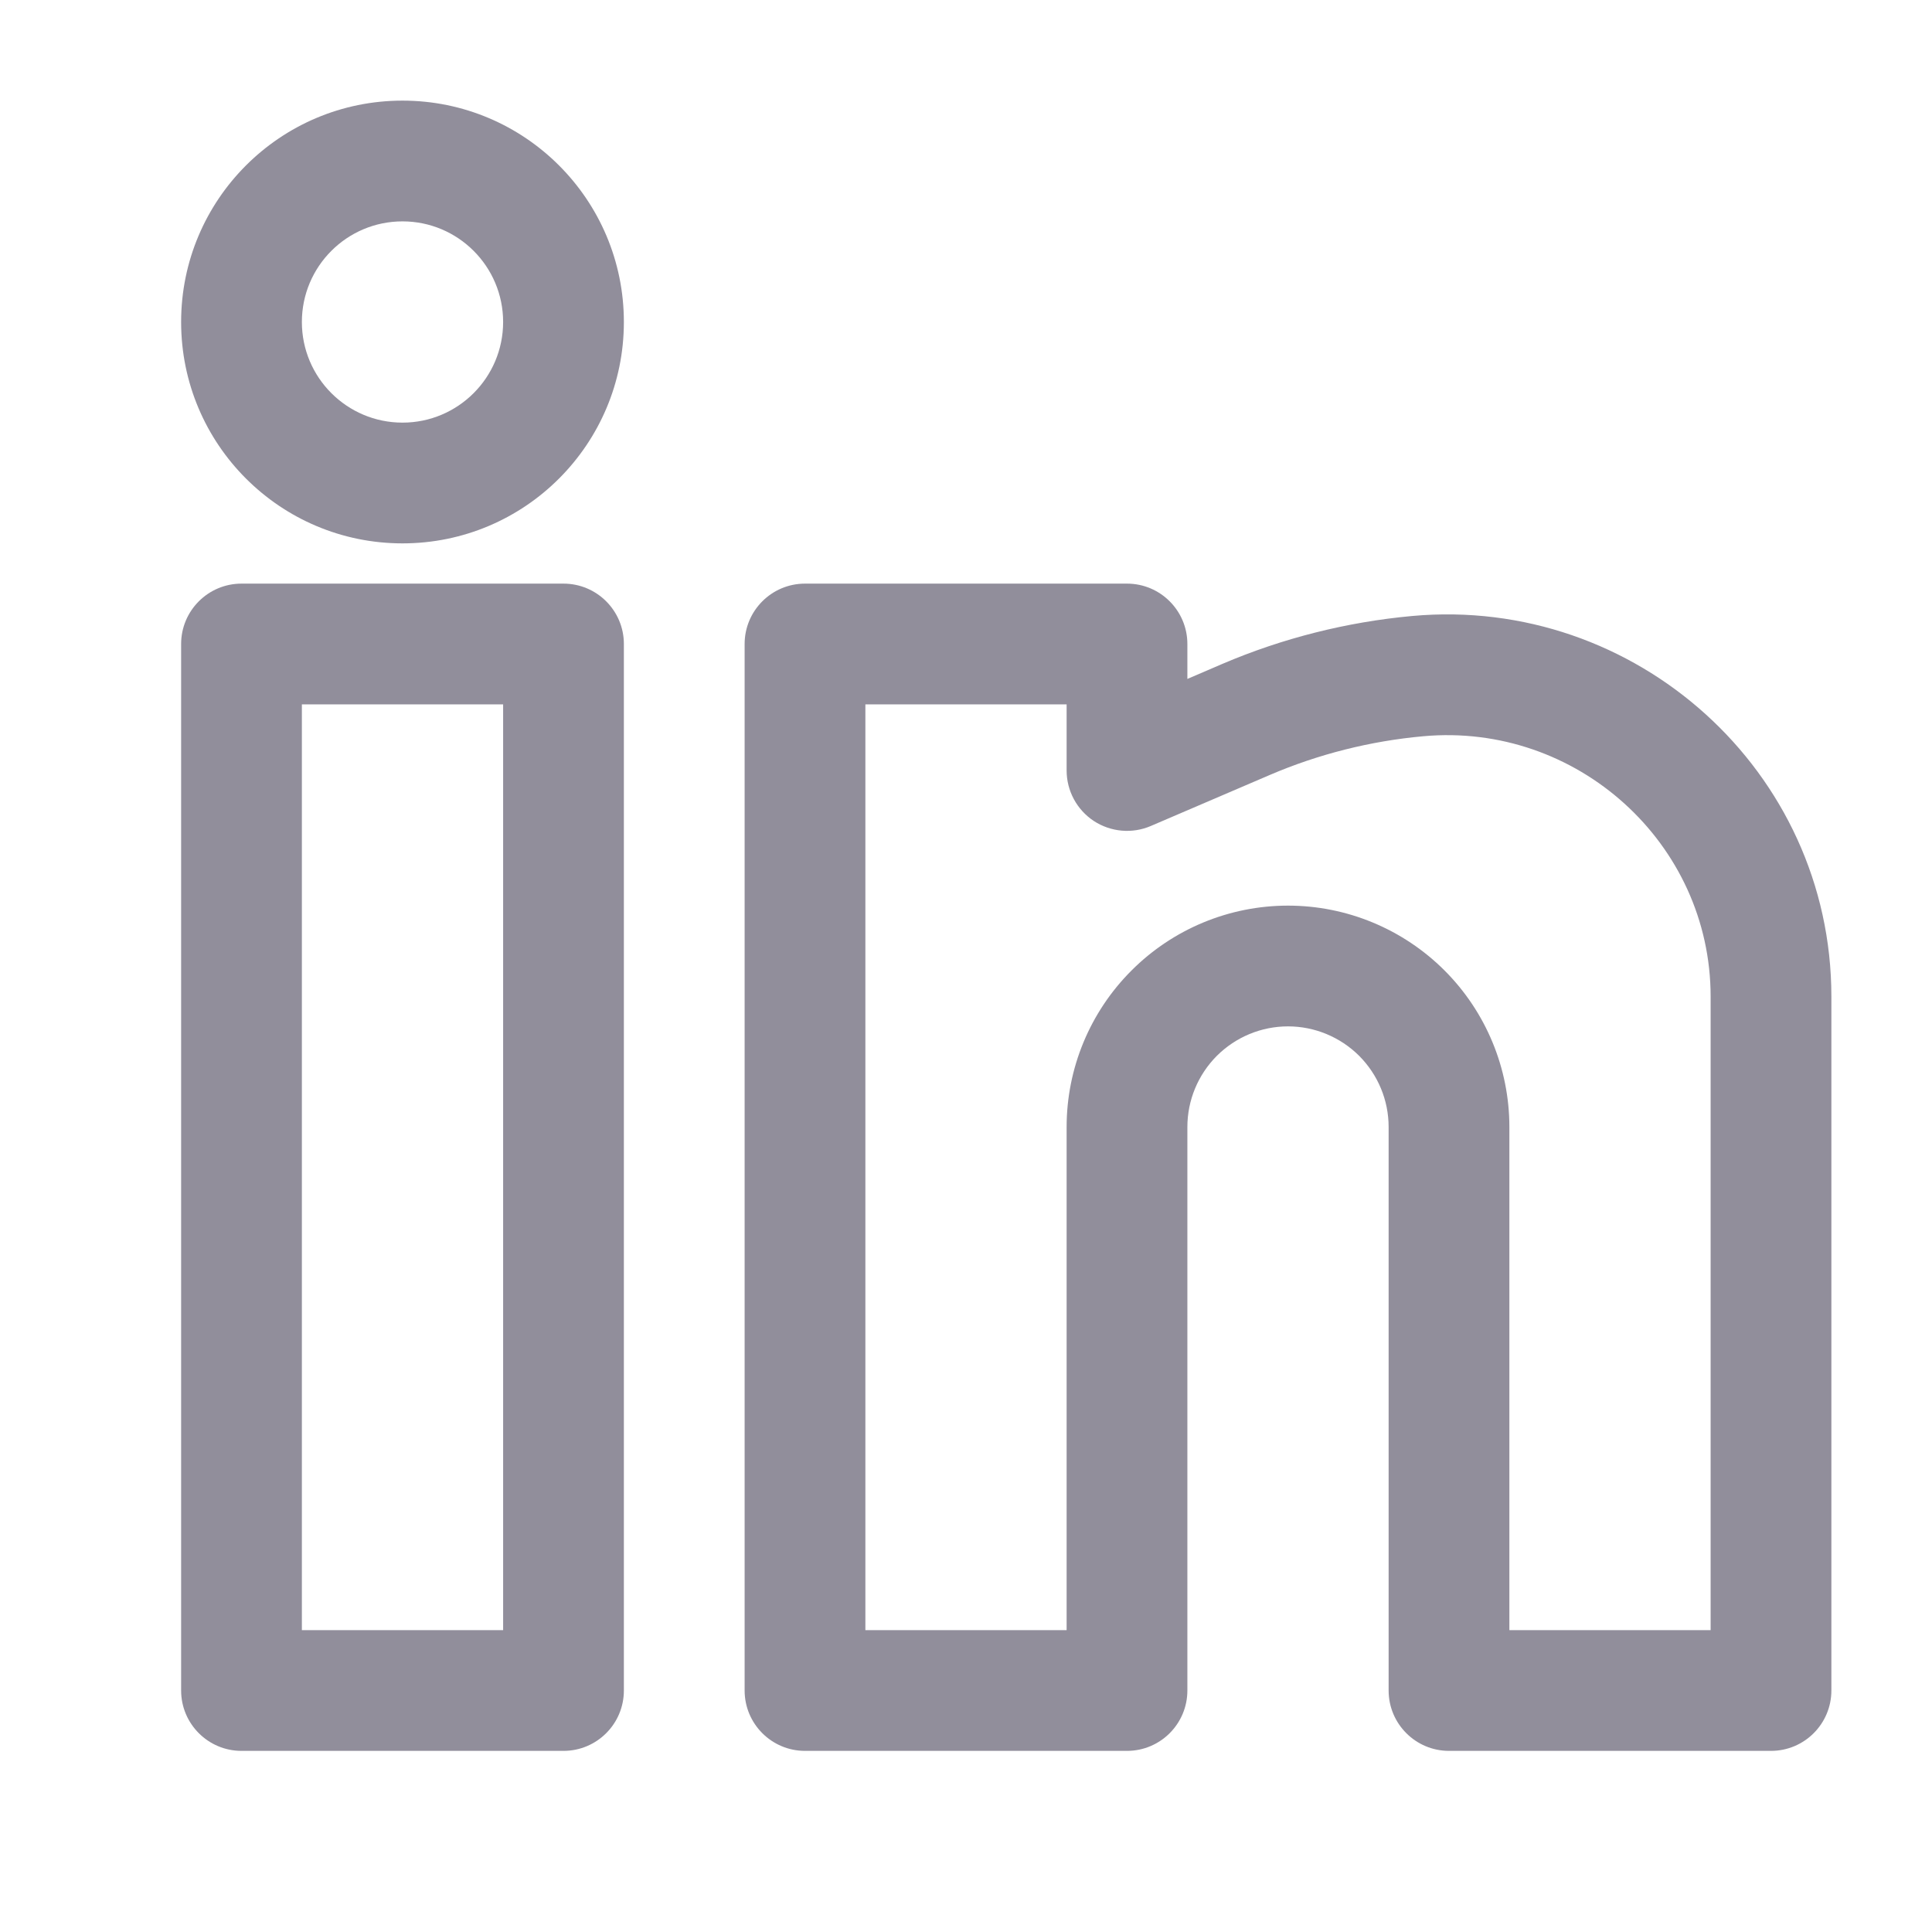
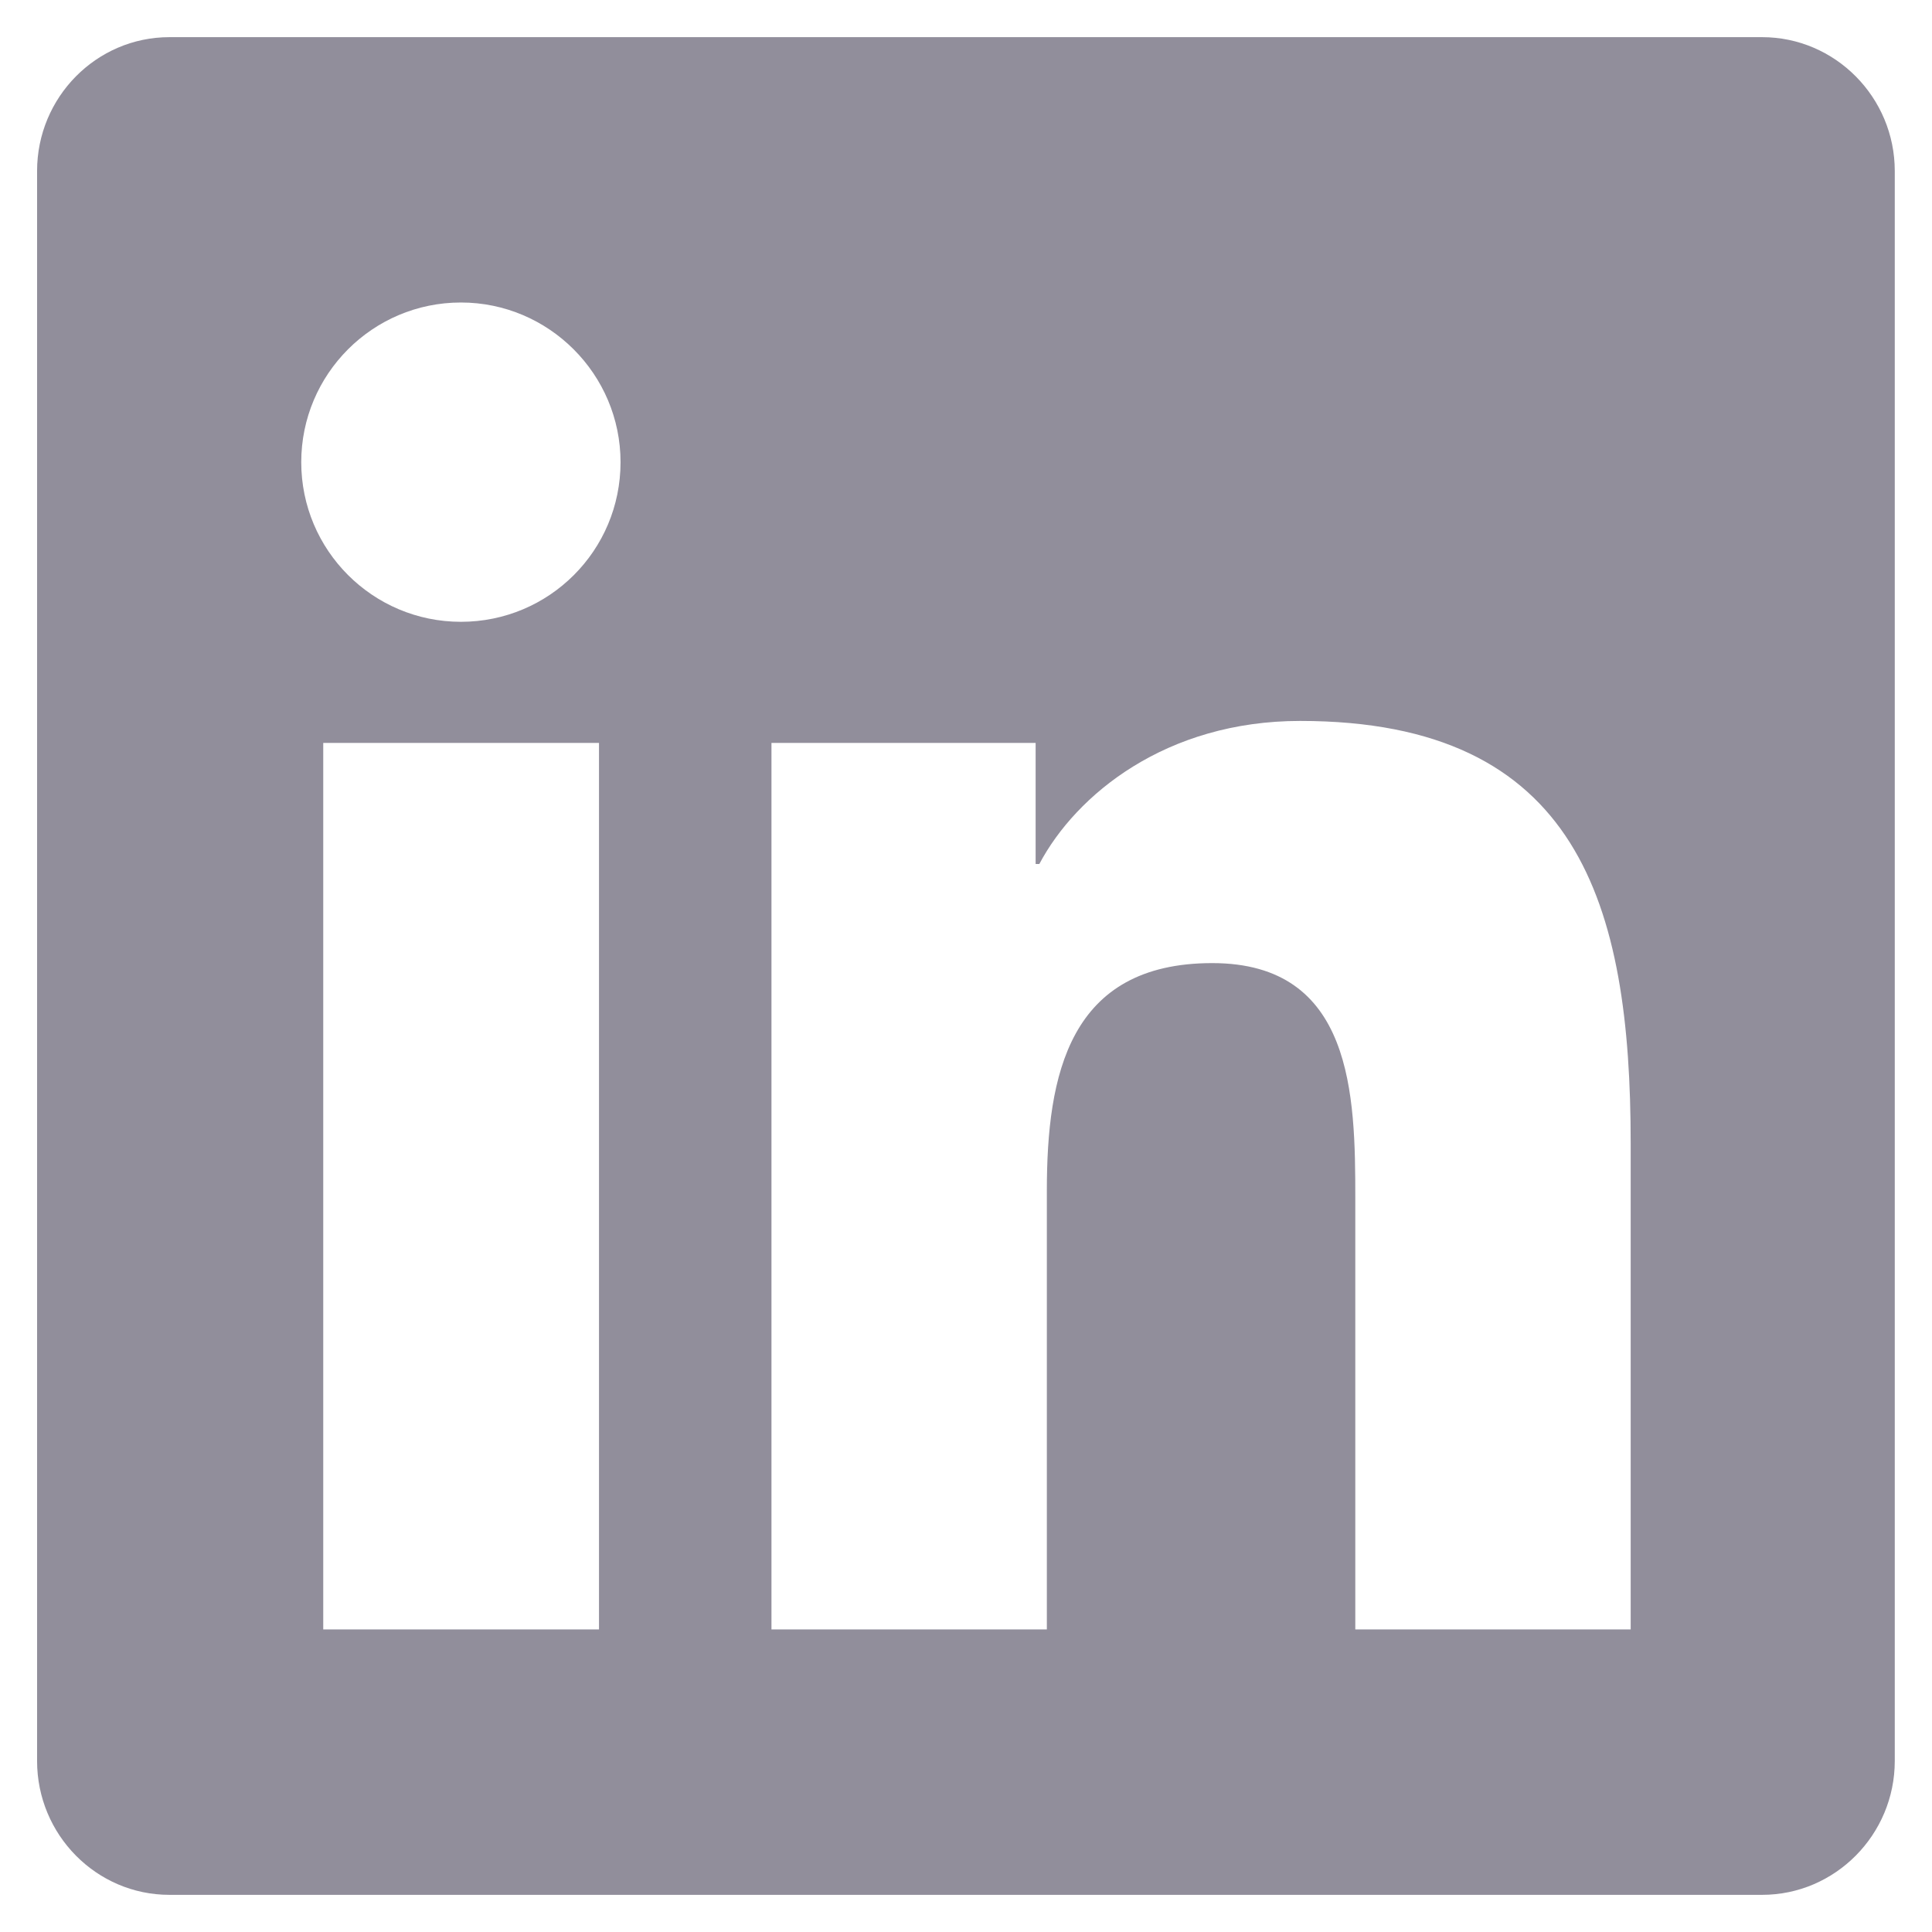
- <svg xmlns="http://www.w3.org/2000/svg" width="24" height="24" viewBox="0 0 24 24" fill="none">
-   <path fill-rule="evenodd" clip-rule="evenodd" d="M5 1.25C3.481 1.25 2.25 2.481 2.25 4C2.25 5.519 3.481 6.75 5 6.75C6.519 6.75 7.75 5.519 7.75 4C7.75 2.481 6.519 1.25 5 1.25ZM3.75 4C3.75 3.31 4.31 2.75 5 2.75C5.69 2.75 6.25 3.31 6.25 4C6.25 4.69 5.69 5.25 5 5.25C4.31 5.25 3.75 4.69 3.75 4Z" fill="#918E9B" />
-   <path fill-rule="evenodd" clip-rule="evenodd" d="M2.25 8C2.25 7.586 2.586 7.25 3 7.25H7C7.414 7.25 7.75 7.586 7.75 8V21C7.75 21.414 7.414 21.75 7 21.75H3C2.586 21.75 2.25 21.414 2.25 21V8ZM3.75 8.75V20.25H6.25V8.75H3.75Z" fill="#918E9B" />
-   <path fill-rule="evenodd" clip-rule="evenodd" d="M9.25 8C9.25 7.586 9.586 7.25 10 7.25H14C14.414 7.25 14.75 7.586 14.75 8V8.434L15.185 8.247C15.934 7.927 16.734 7.726 17.543 7.652C20.318 7.4 22.75 9.58 22.75 12.38V21C22.75 21.414 22.414 21.75 22 21.75H18C17.586 21.75 17.25 21.414 17.25 21V14C17.25 13.668 17.118 13.351 16.884 13.116C16.649 12.882 16.331 12.75 16 12.75C15.668 12.75 15.351 12.882 15.116 13.116C14.882 13.351 14.75 13.668 14.75 14V21C14.75 21.414 14.414 21.75 14 21.75H10C9.586 21.75 9.25 21.414 9.25 21V8ZM10.75 8.75V20.25H13.25V14C13.25 13.271 13.54 12.571 14.056 12.056C14.571 11.54 15.271 11.25 16 11.25C16.729 11.25 17.429 11.54 17.945 12.056C18.46 12.571 18.75 13.271 18.75 14V20.25H21.25V12.38C21.25 10.476 19.589 8.972 17.679 9.146C17.025 9.205 16.378 9.368 15.776 9.626L14.295 10.261C14.064 10.36 13.798 10.336 13.587 10.198C13.377 10.059 13.25 9.824 13.25 9.571V8.75H10.75Z" fill="#918E9B" />
+ <svg xmlns="http://www.w3.org/2000/svg" width="26" height="26" viewBox="0 0 26 26" fill="none">
+   <path d="M23.714 0.5H2.28C1.297 0.5 0.499 1.309 0.499 2.302V23.698C0.499 24.691 1.297 25.5 2.28 25.5H23.714C24.696 25.5 25.499 24.691 25.499 23.698V2.302C25.499 1.309 24.696 0.5 23.714 0.5ZM8.055 21.928H4.35V9.998H8.061V21.928H8.055ZM6.203 8.368C5.014 8.368 4.054 7.403 4.054 6.22C4.054 5.037 5.014 4.071 6.203 4.071C7.386 4.071 8.351 5.037 8.351 6.22C8.351 7.408 7.391 8.368 6.203 8.368ZM21.945 21.928H18.239V16.125C18.239 14.741 18.211 12.961 16.314 12.961C14.383 12.961 14.088 14.468 14.088 16.024V21.928H10.382V9.998H13.937V11.627H13.987C14.484 10.69 15.695 9.702 17.497 9.702C21.247 9.702 21.945 12.174 21.945 15.388V21.928Z" fill="#918E9B" />
</svg>
